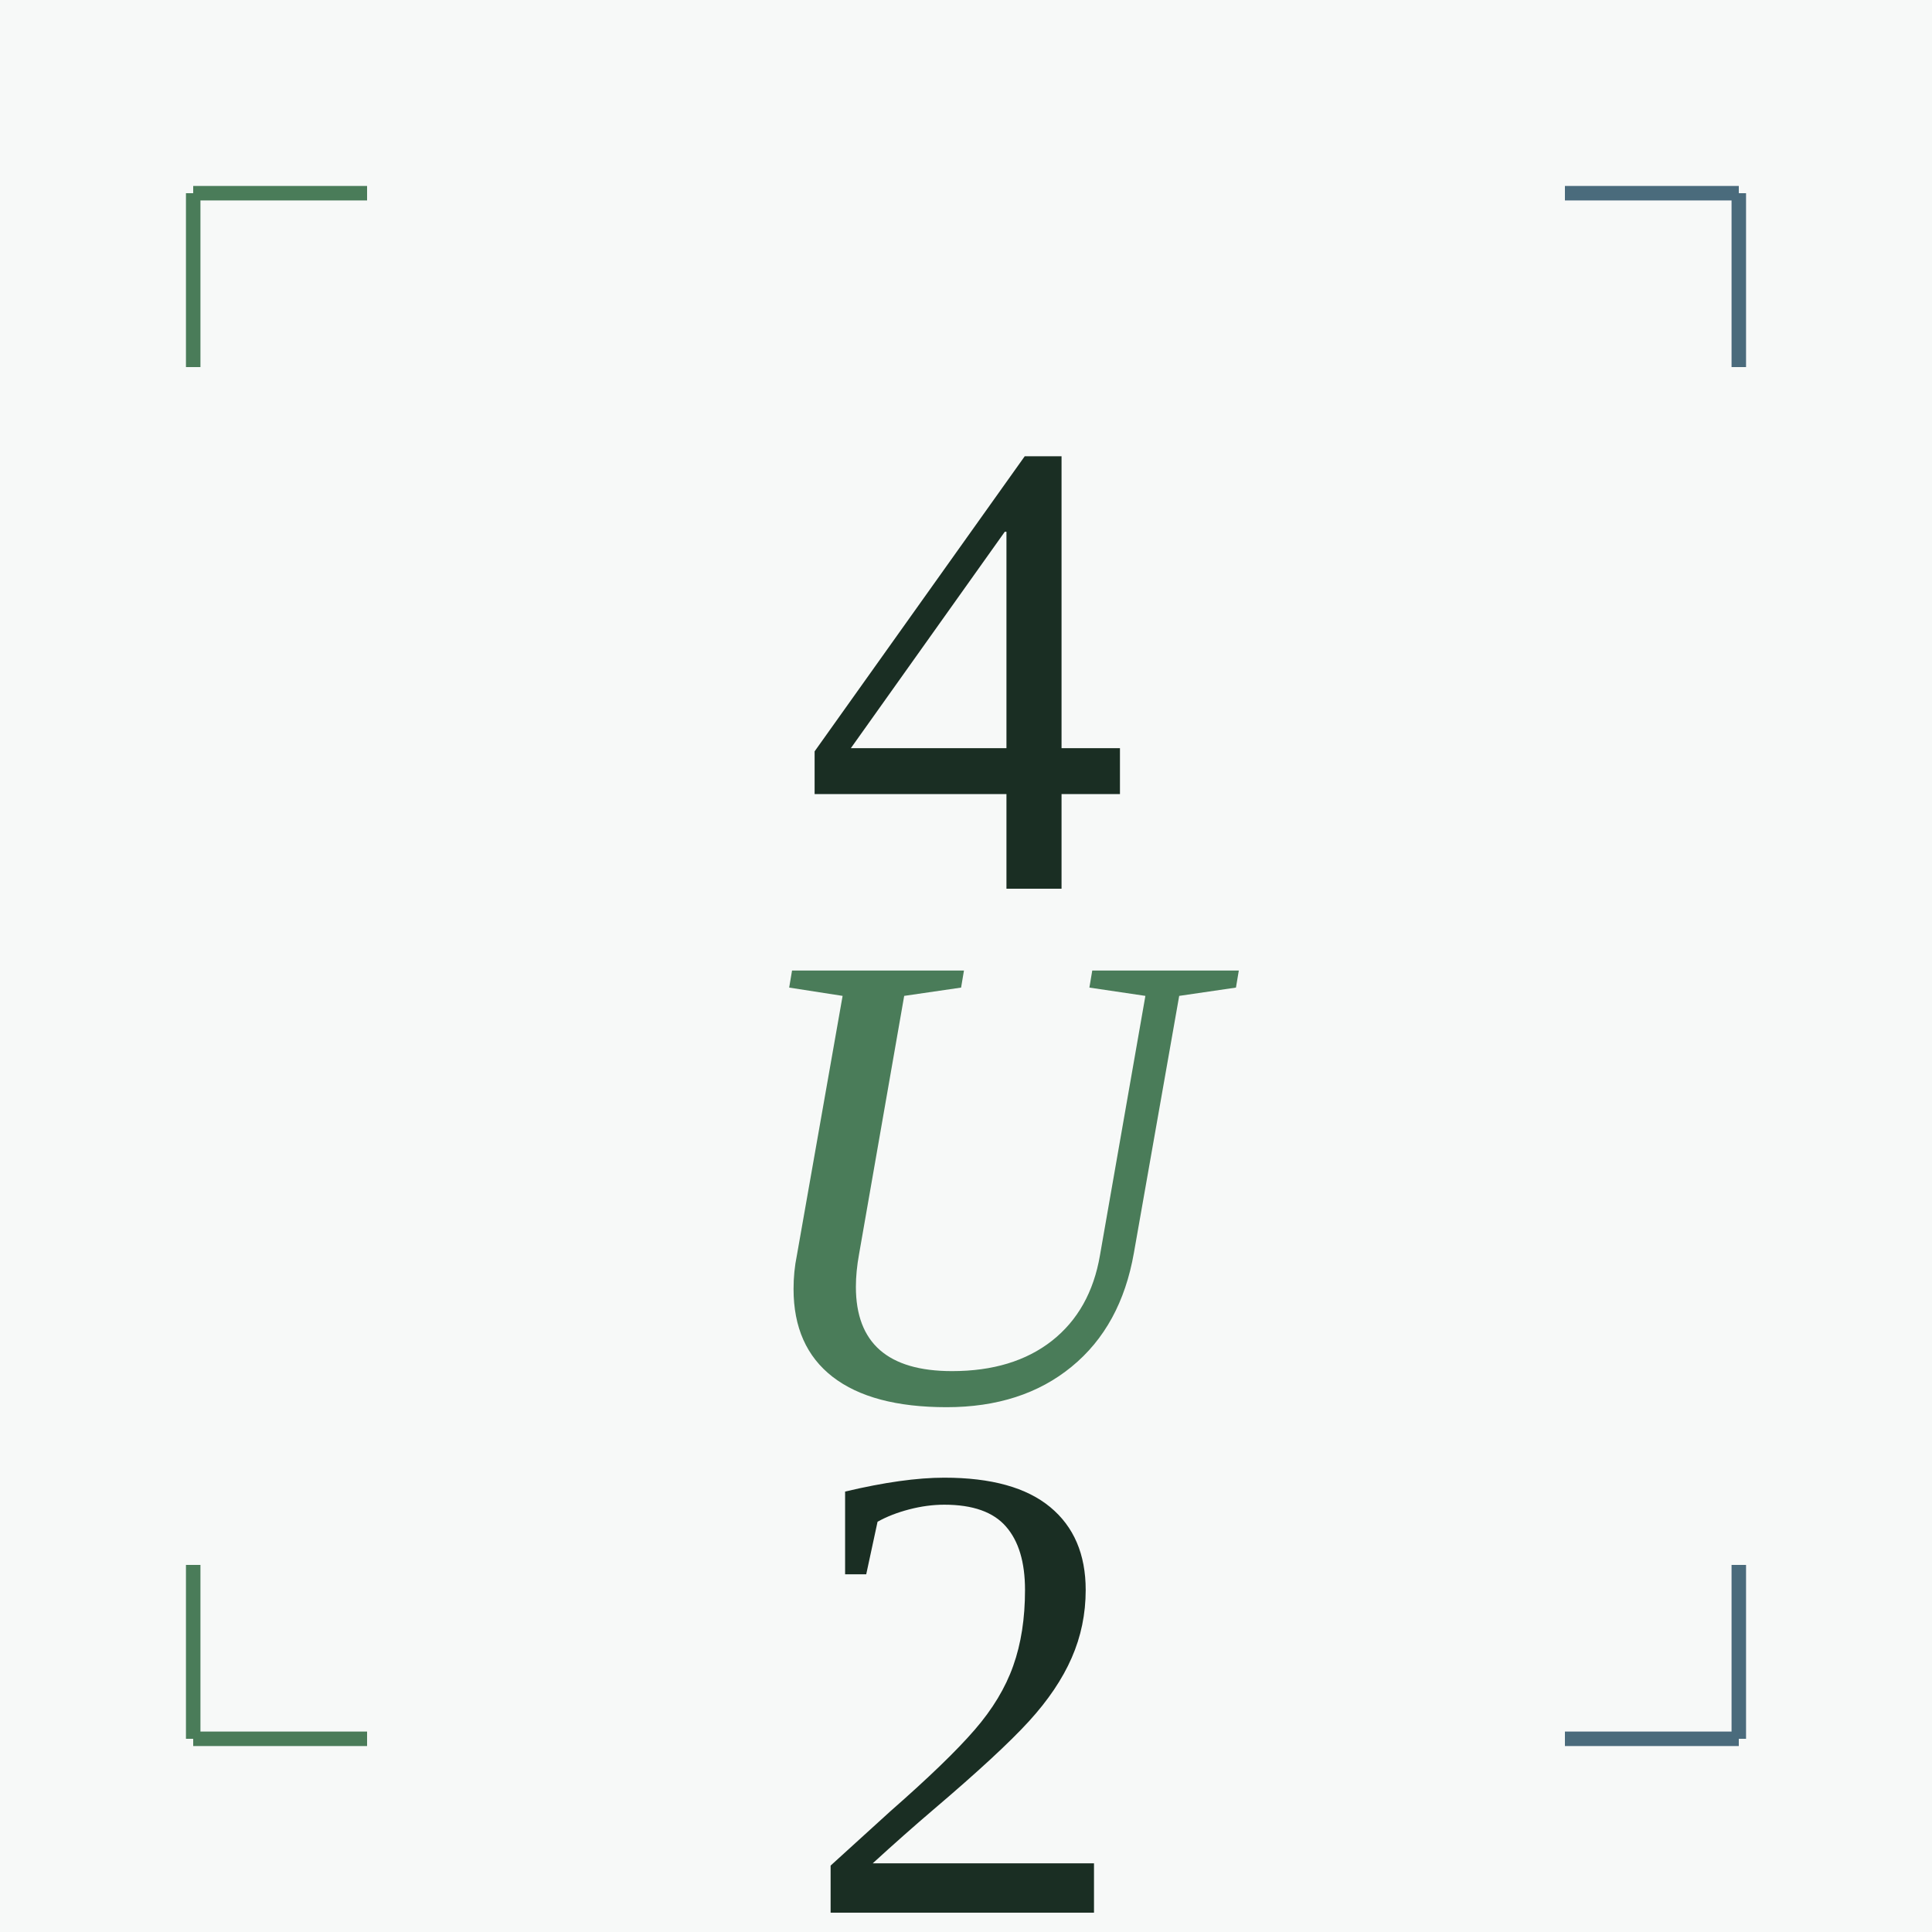
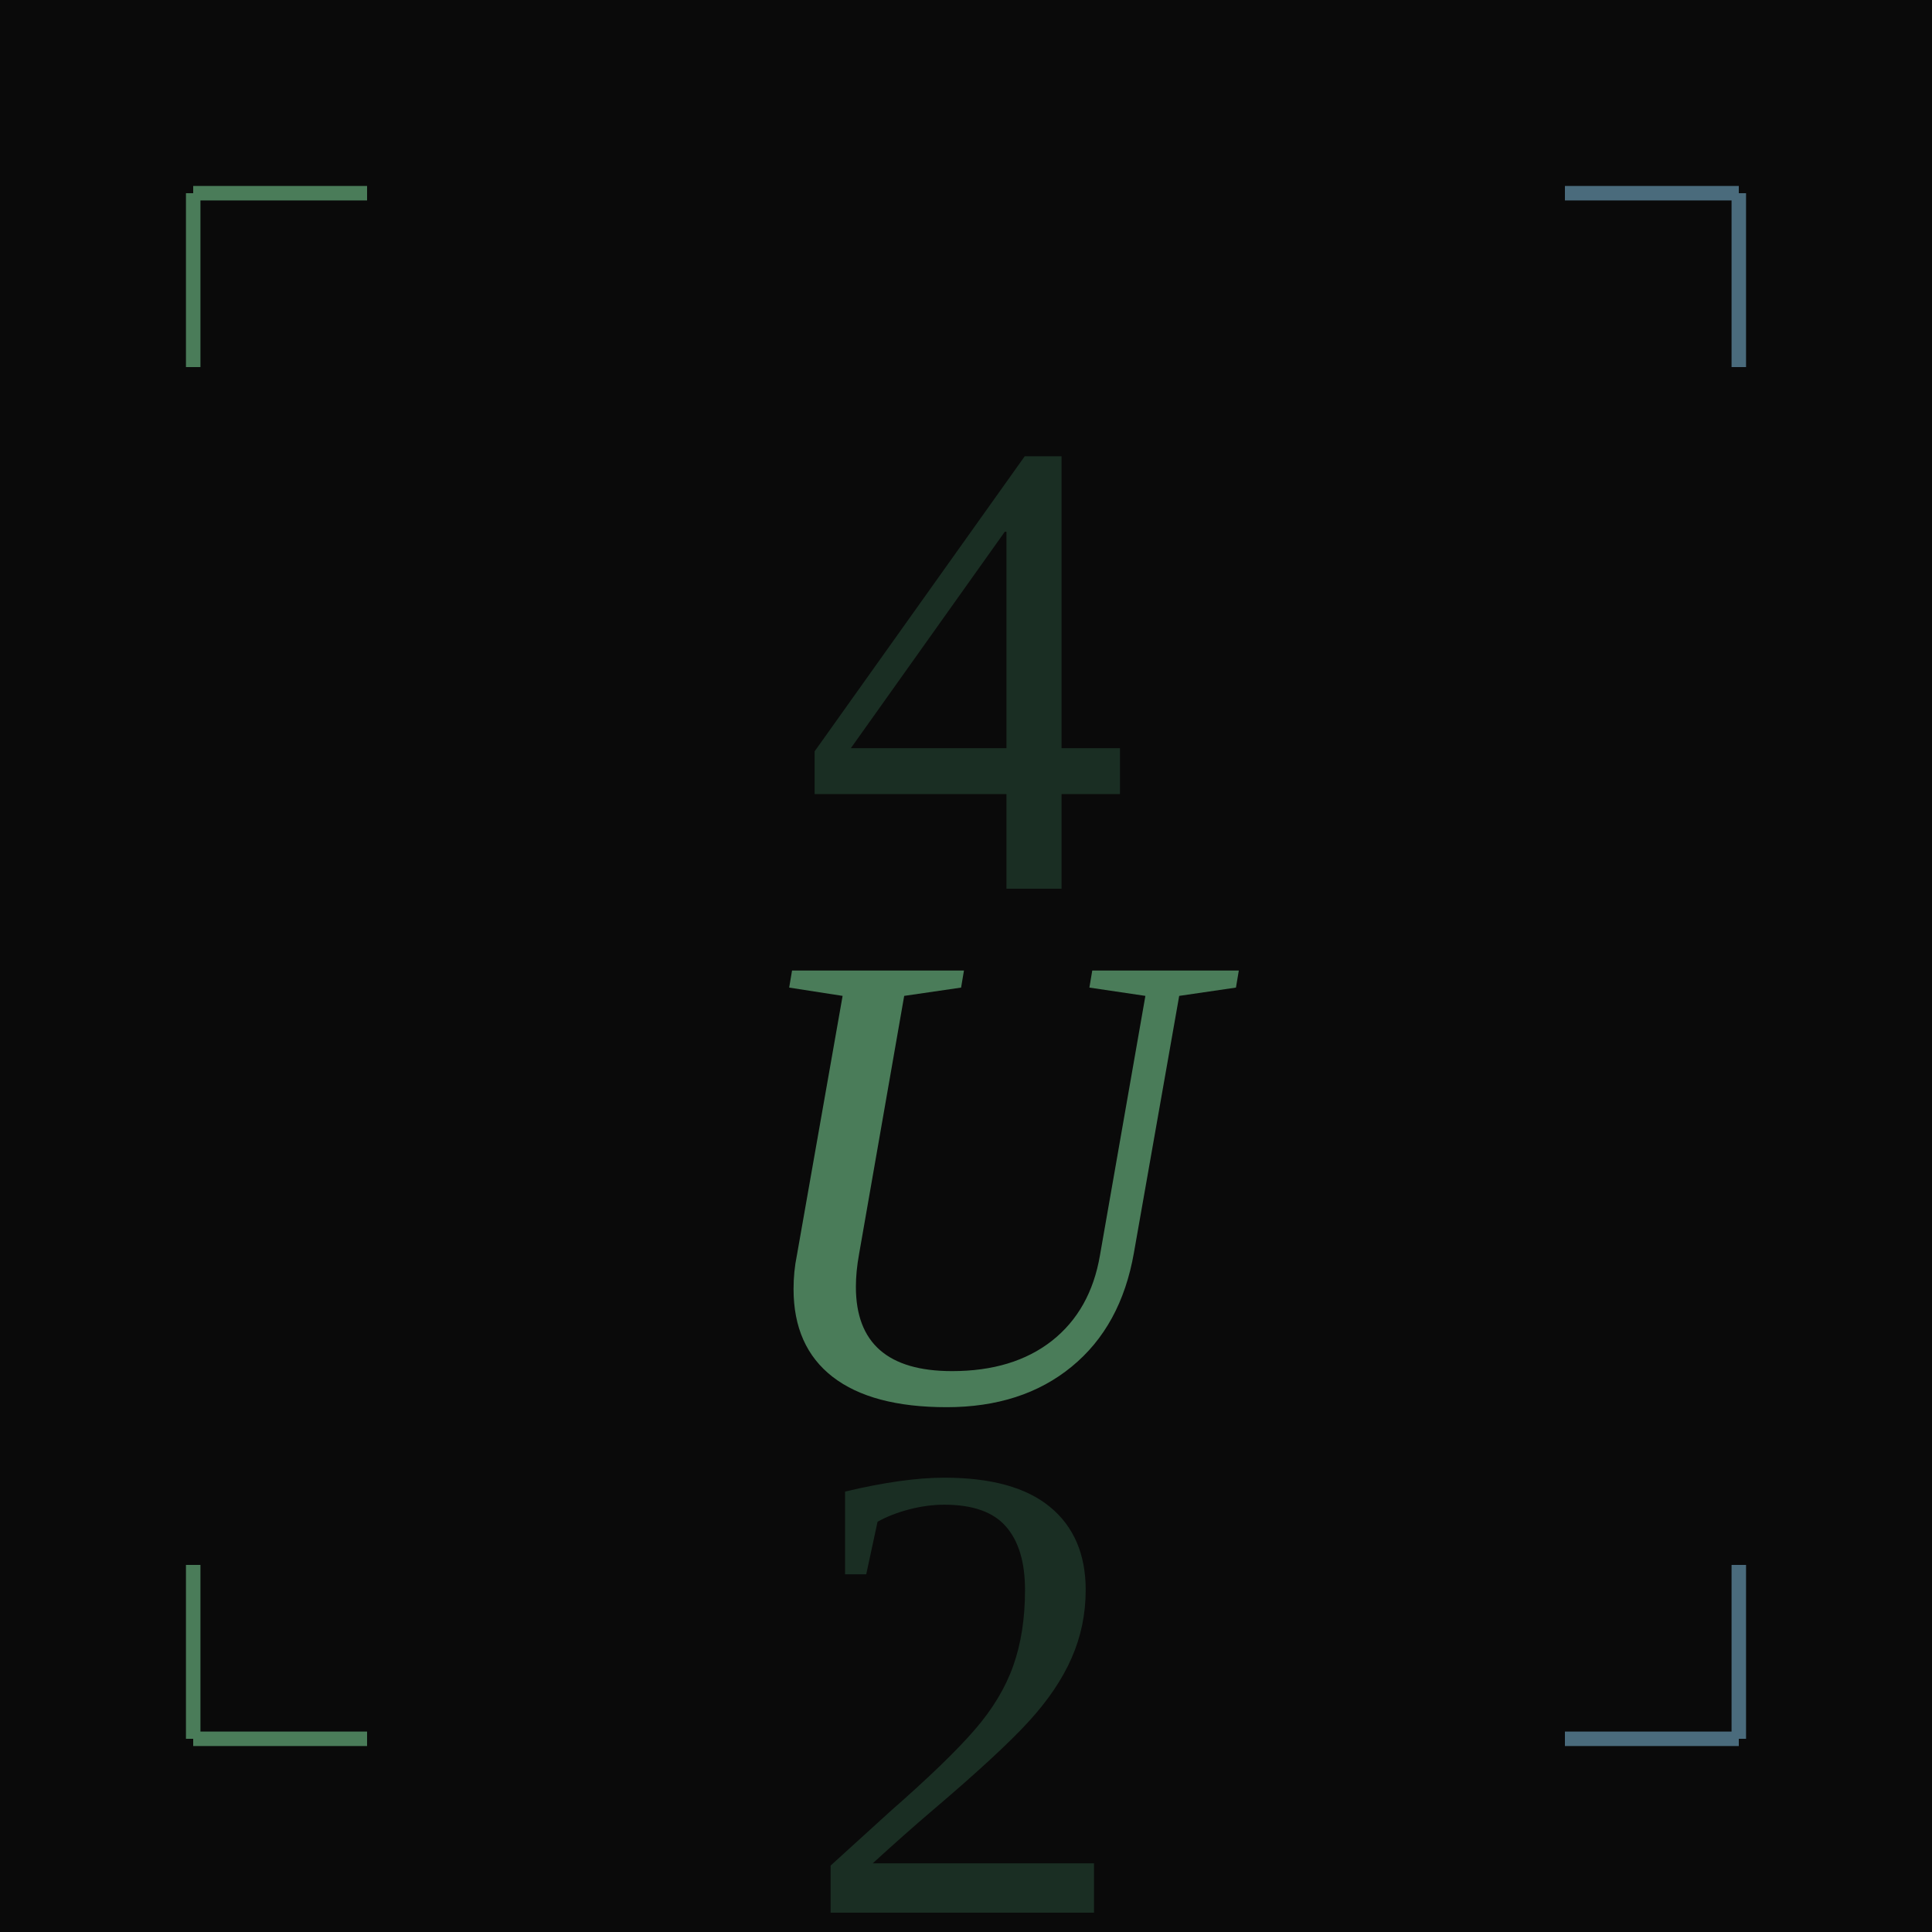
<svg xmlns="http://www.w3.org/2000/svg" viewBox="0 0 200 200" width="200" height="200">
-   <rect width="200" height="200" fill="#F7F9F8" />
+   <rect width="200" height="200" fill="#0A0A0A" />
  <line x1="20" y1="20" x2="38" y2="20" stroke="#4A7C59" stroke-width="1.5" />
  <line x1="20" y1="20" x2="20" y2="38" stroke="#4A7C59" stroke-width="1.5" />
  <line x1="180" y1="20" x2="162" y2="20" stroke="#4A6B7C" stroke-width="1.5" />
  <line x1="180" y1="20" x2="180" y2="38" stroke="#4A6B7C" stroke-width="1.5" />
  <line x1="20" y1="180" x2="38" y2="180" stroke="#4A7C59" stroke-width="1.5" />
  <line x1="20" y1="180" x2="20" y2="162" stroke="#4A7C59" stroke-width="1.5" />
  <line x1="180" y1="180" x2="162" y2="180" stroke="#4A6B7C" stroke-width="1.5" />
  <line x1="180" y1="180" x2="180" y2="162" stroke="#4A6B7C" stroke-width="1.5" />
  <text x="100" y="92" font-family="Georgia, 'Times New Roman', serif" font-size="68" font-weight="400" fill="#1A2E23" text-anchor="middle">4</text>
  <text x="100" y="145" font-family="Georgia, 'Times New Roman', serif" font-size="68" font-weight="400" font-style="italic" fill="#4A7C59" text-anchor="middle">U</text>
  <text x="100" y="198" font-family="Georgia, 'Times New Roman', serif" font-size="68" font-weight="400" fill="#1A2E23" text-anchor="middle">2</text>
</svg>
